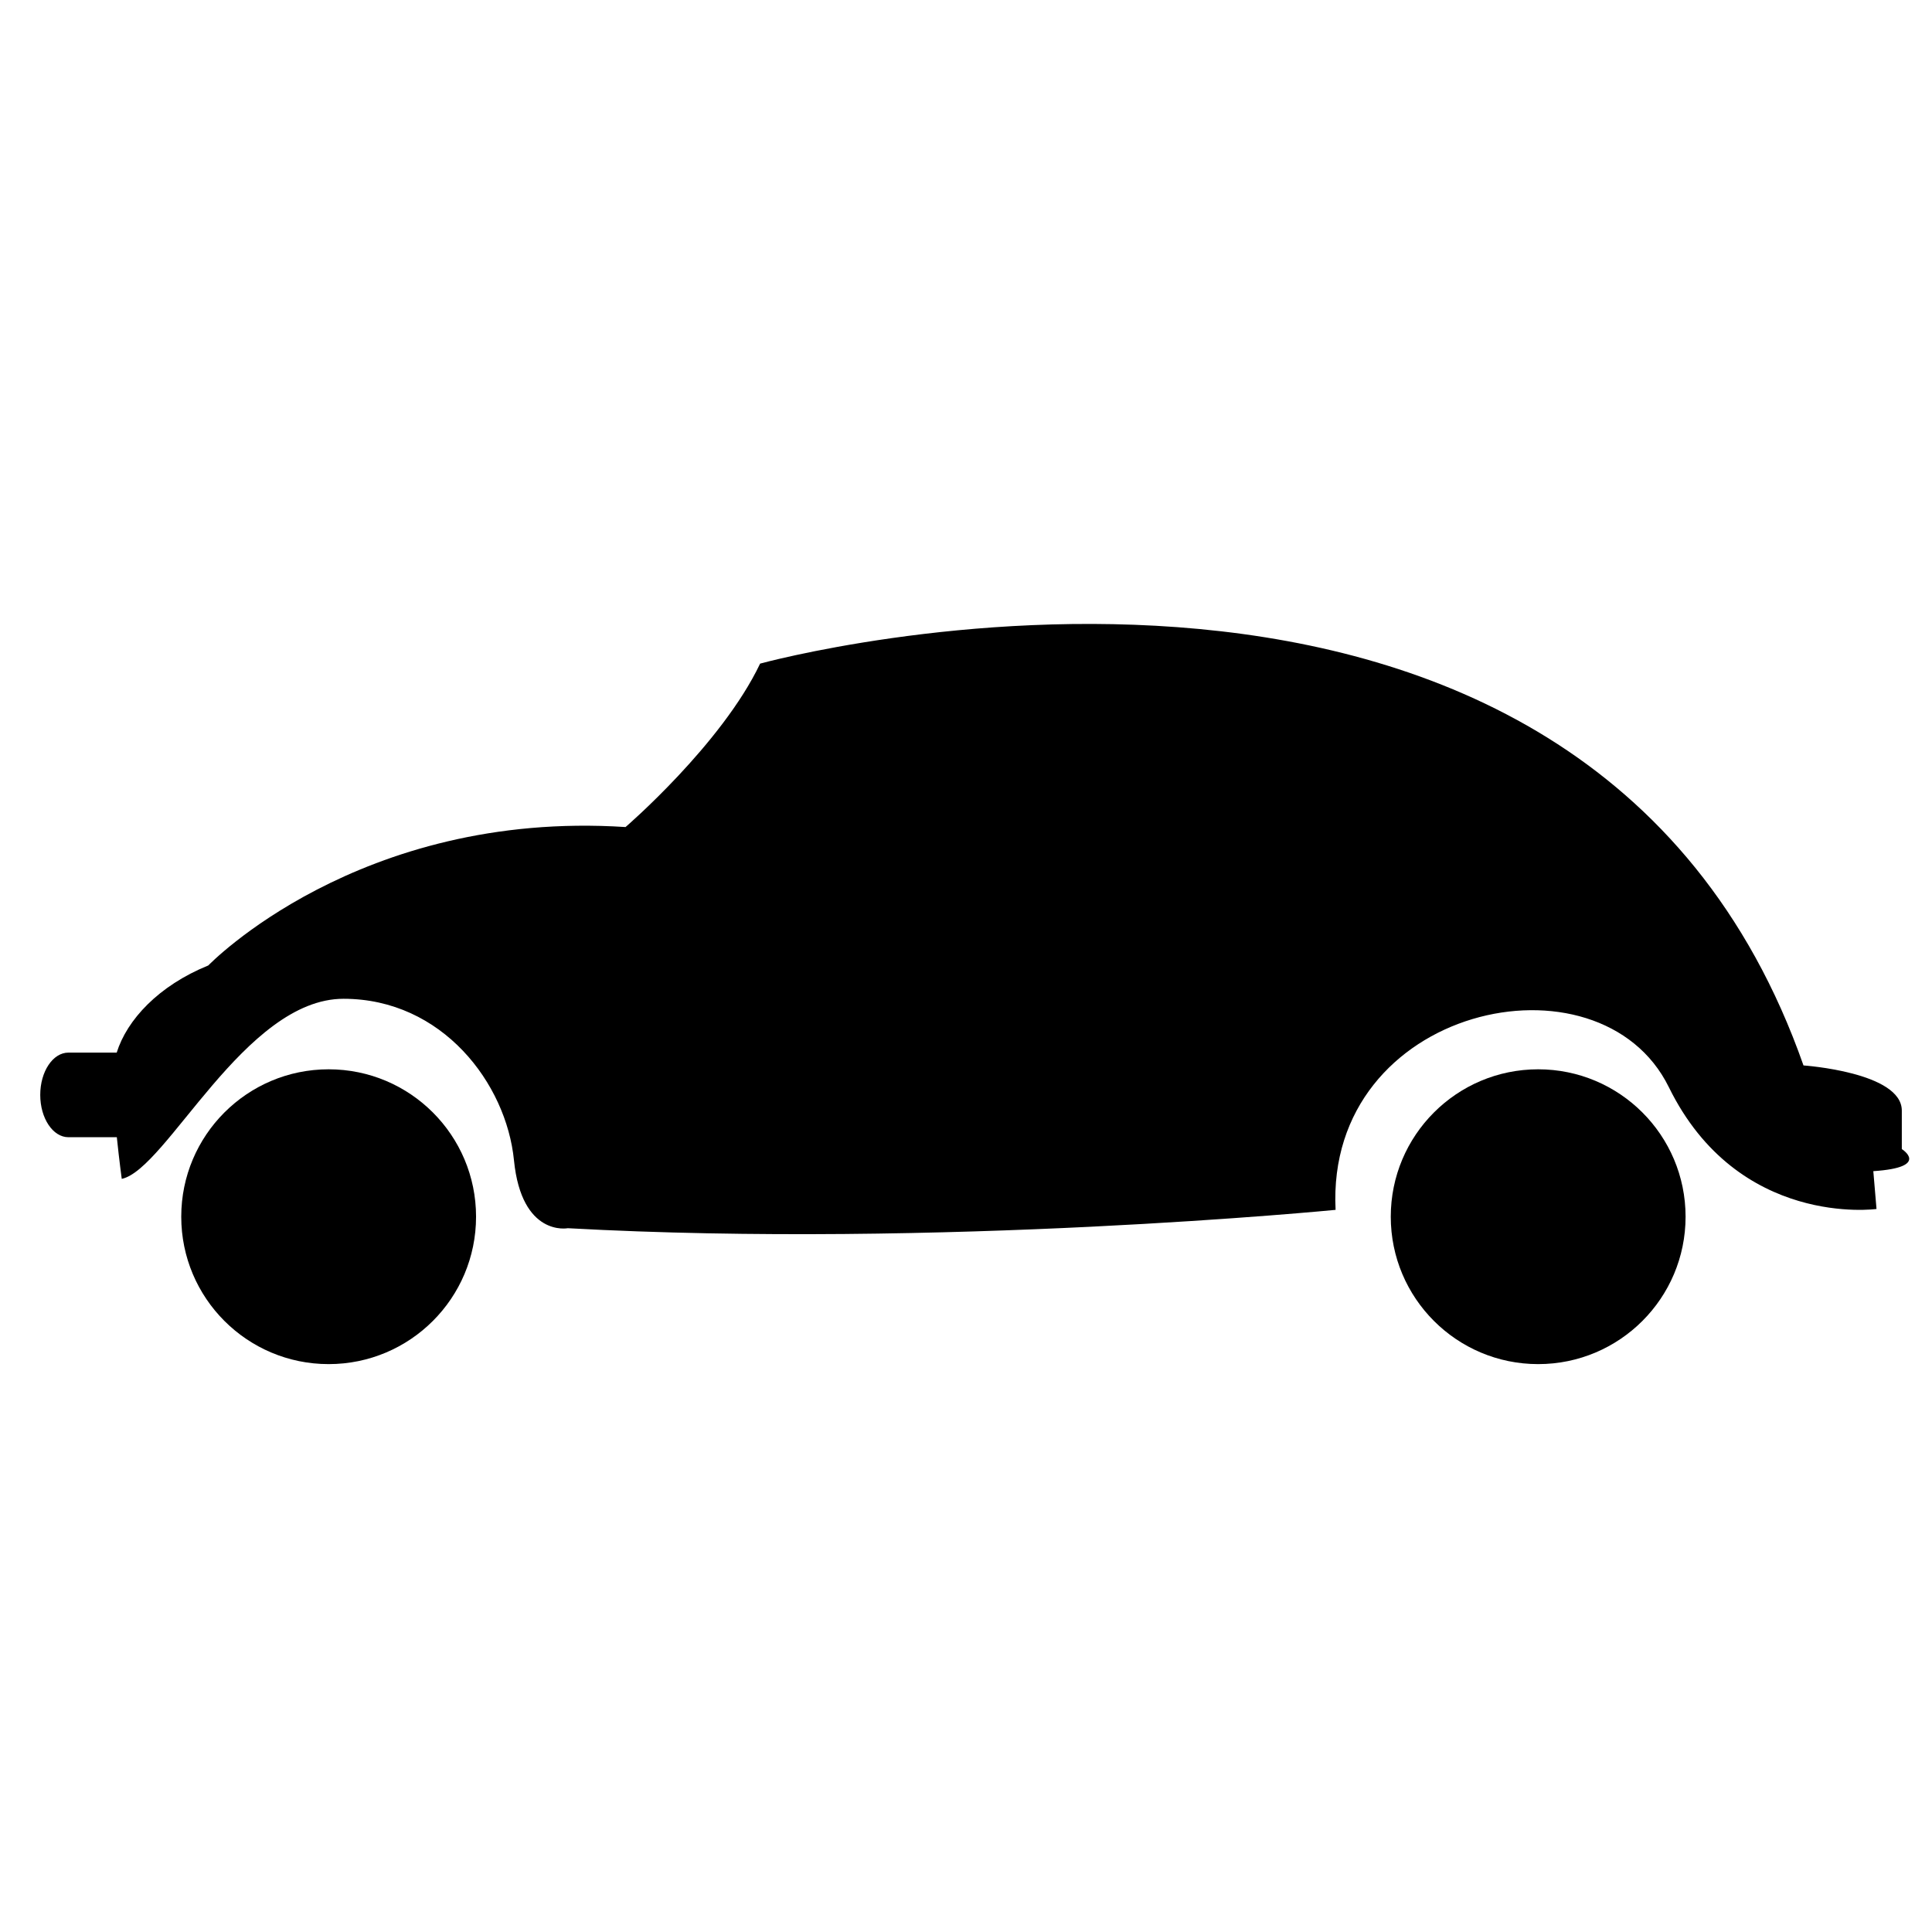
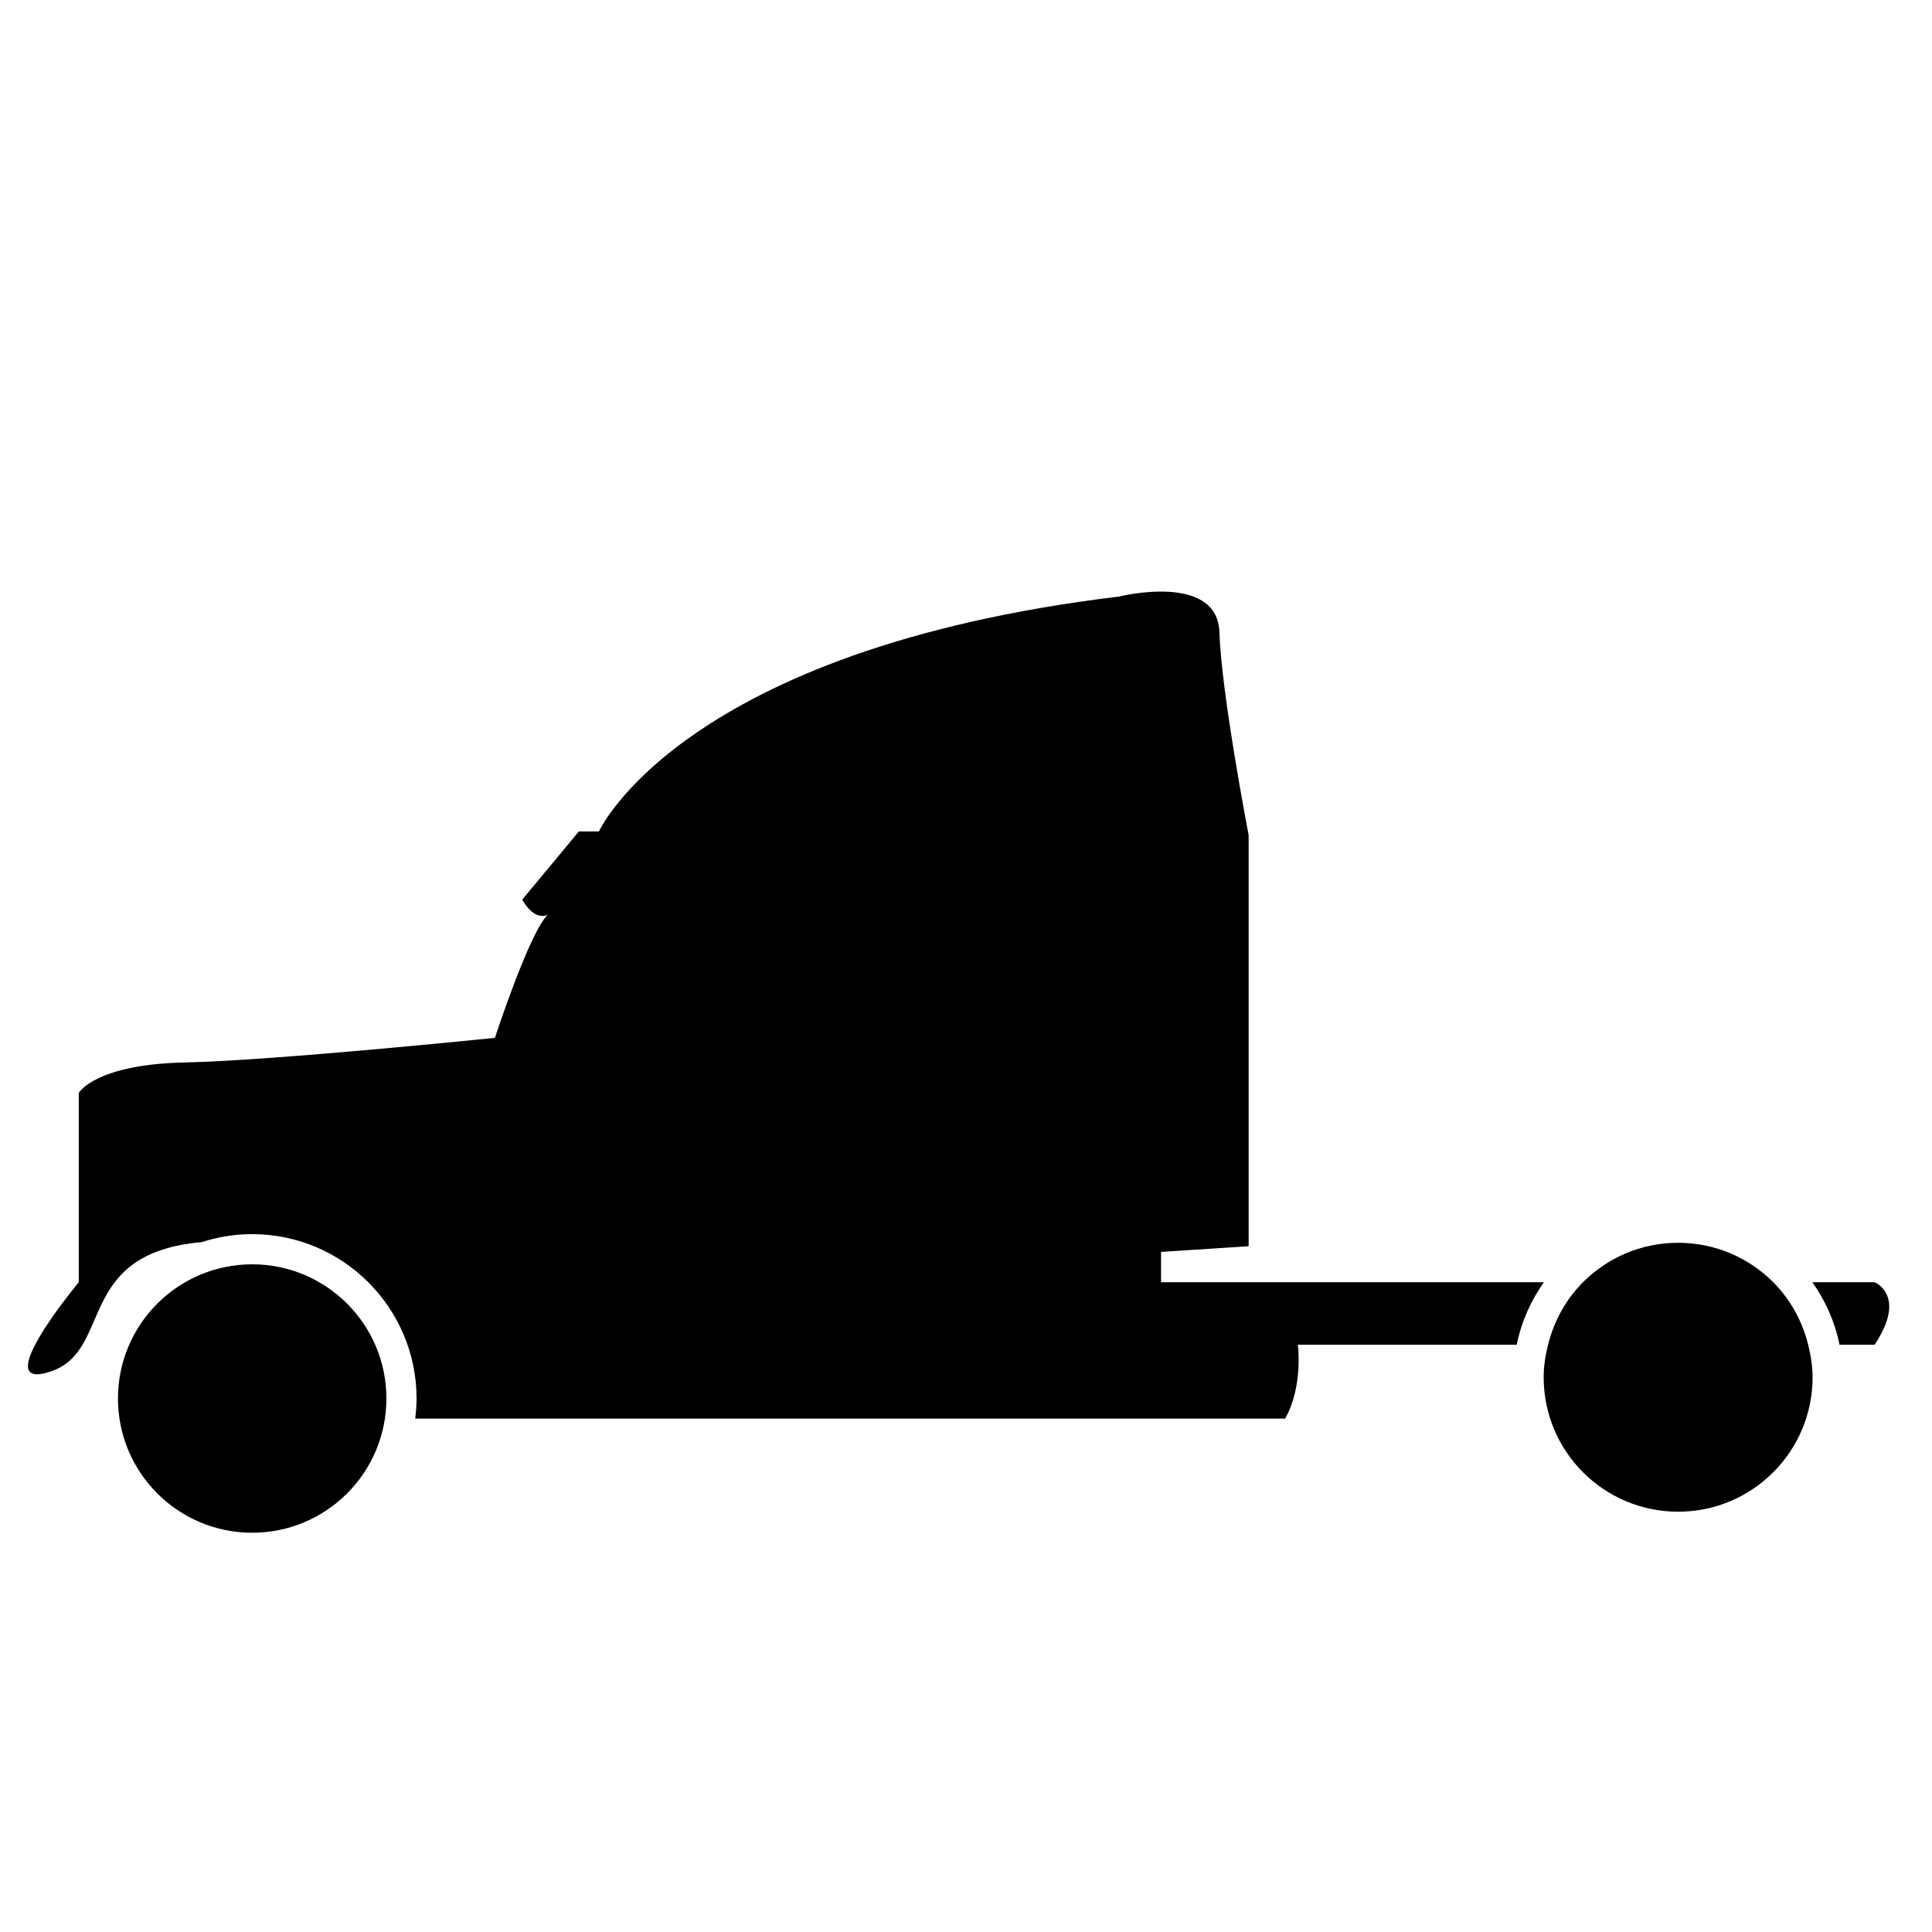
<svg xmlns="http://www.w3.org/2000/svg" version="1.1" id="Capa_1" x="0px" y="0px" width="64px" height="64px" viewBox="0 0 64 64" style="enable-background:new 0 0 64 64;" xml:space="preserve">
  <g>
-     <circle cx="10.887" cy="40.305" r="4.883" />
-     <circle cx="50.954" cy="40.305" r="4.883" />
-     <path d="M2.267,37.672h1.603c0.079,0.764,0.163,1.38,0.163,1.38c1.486-0.318,4.076-5.966,7.346-5.966s5.393,2.802,5.647,5.35   s1.783,2.25,1.783,2.25c12.314,0.679,25.434-0.608,25.434-0.608c-0.34-6.765,8.747-8.734,11.04-4.063   c2.293,4.671,6.879,4.034,6.879,4.034l-0.106-1.253C63.968,38.67,63,38.065,63,38.065s0,0,0-1.274c0-1.274-3.257-1.497-3.257-1.497   C52.44,14.488,25.18,21.983,25.18,21.983c-1.274,2.675-4.458,5.414-4.458,5.414C11.868,26.823,6.9,31.982,6.9,31.982   c-1.653,0.672-2.695,1.804-3.034,2.887H2.267c-0.516,0-0.934,0.627-0.934,1.401S1.752,37.672,2.267,37.672z" />
+     <path d="M62.099,42.475h-2.063c0.433,0.61,0.747,1.311,0.9,2.071h1.163C63.187,42.914,62.099,42.475,62.099,42.475z" />
+     <path d="M51.144,42.475H38.461v-1.004l2.902-0.188V27.667c0,0-0.907-4.706-0.967-6.714c-0.06-2.008-3.325-1.192-3.325-1.192   c-14.509,1.757-17.23,7.781-17.23,7.781h-0.665L17.301,29.8c0.423,0.753,0.846,0.502,0.846,0.502   c-0.605,0.565-1.753,4.078-1.753,4.078s-7.315,0.753-10.277,0.816S2.61,36.2,2.61,36.2v6.275c0,0-3.083,3.702-0.907,2.949   c2.05-0.709,0.78-3.907,4.979-4.277c0.527-0.17,1.088-0.265,1.671-0.265c3.003,0,5.446,2.443,5.446,5.446   c0,0.226-0.018,0.447-0.045,0.665h28.817c0.605-1.067,0.423-2.447,0.423-2.447h7.249C50.397,43.786,50.711,43.085,51.144,42.475z" />
+     <circle cx="8.354" cy="46.328" r="4.446" />
+     <path d="M58.741,42.475c-0.806-0.807-1.92-1.306-3.151-1.306s-2.345,0.499-3.151,1.306c-0.56,0.561-0.959,1.276-1.157,2.071   c-0.087,0.347-0.146,0.703-0.146,1.077c0,2.46,1.994,4.454,4.454,4.454s4.454-1.994,4.454-4.454c0-0.373-0.06-0.73-0.146-1.077   C59.699,43.751,59.301,43.036,58.741,42.475z" />
  </g>
</svg>
